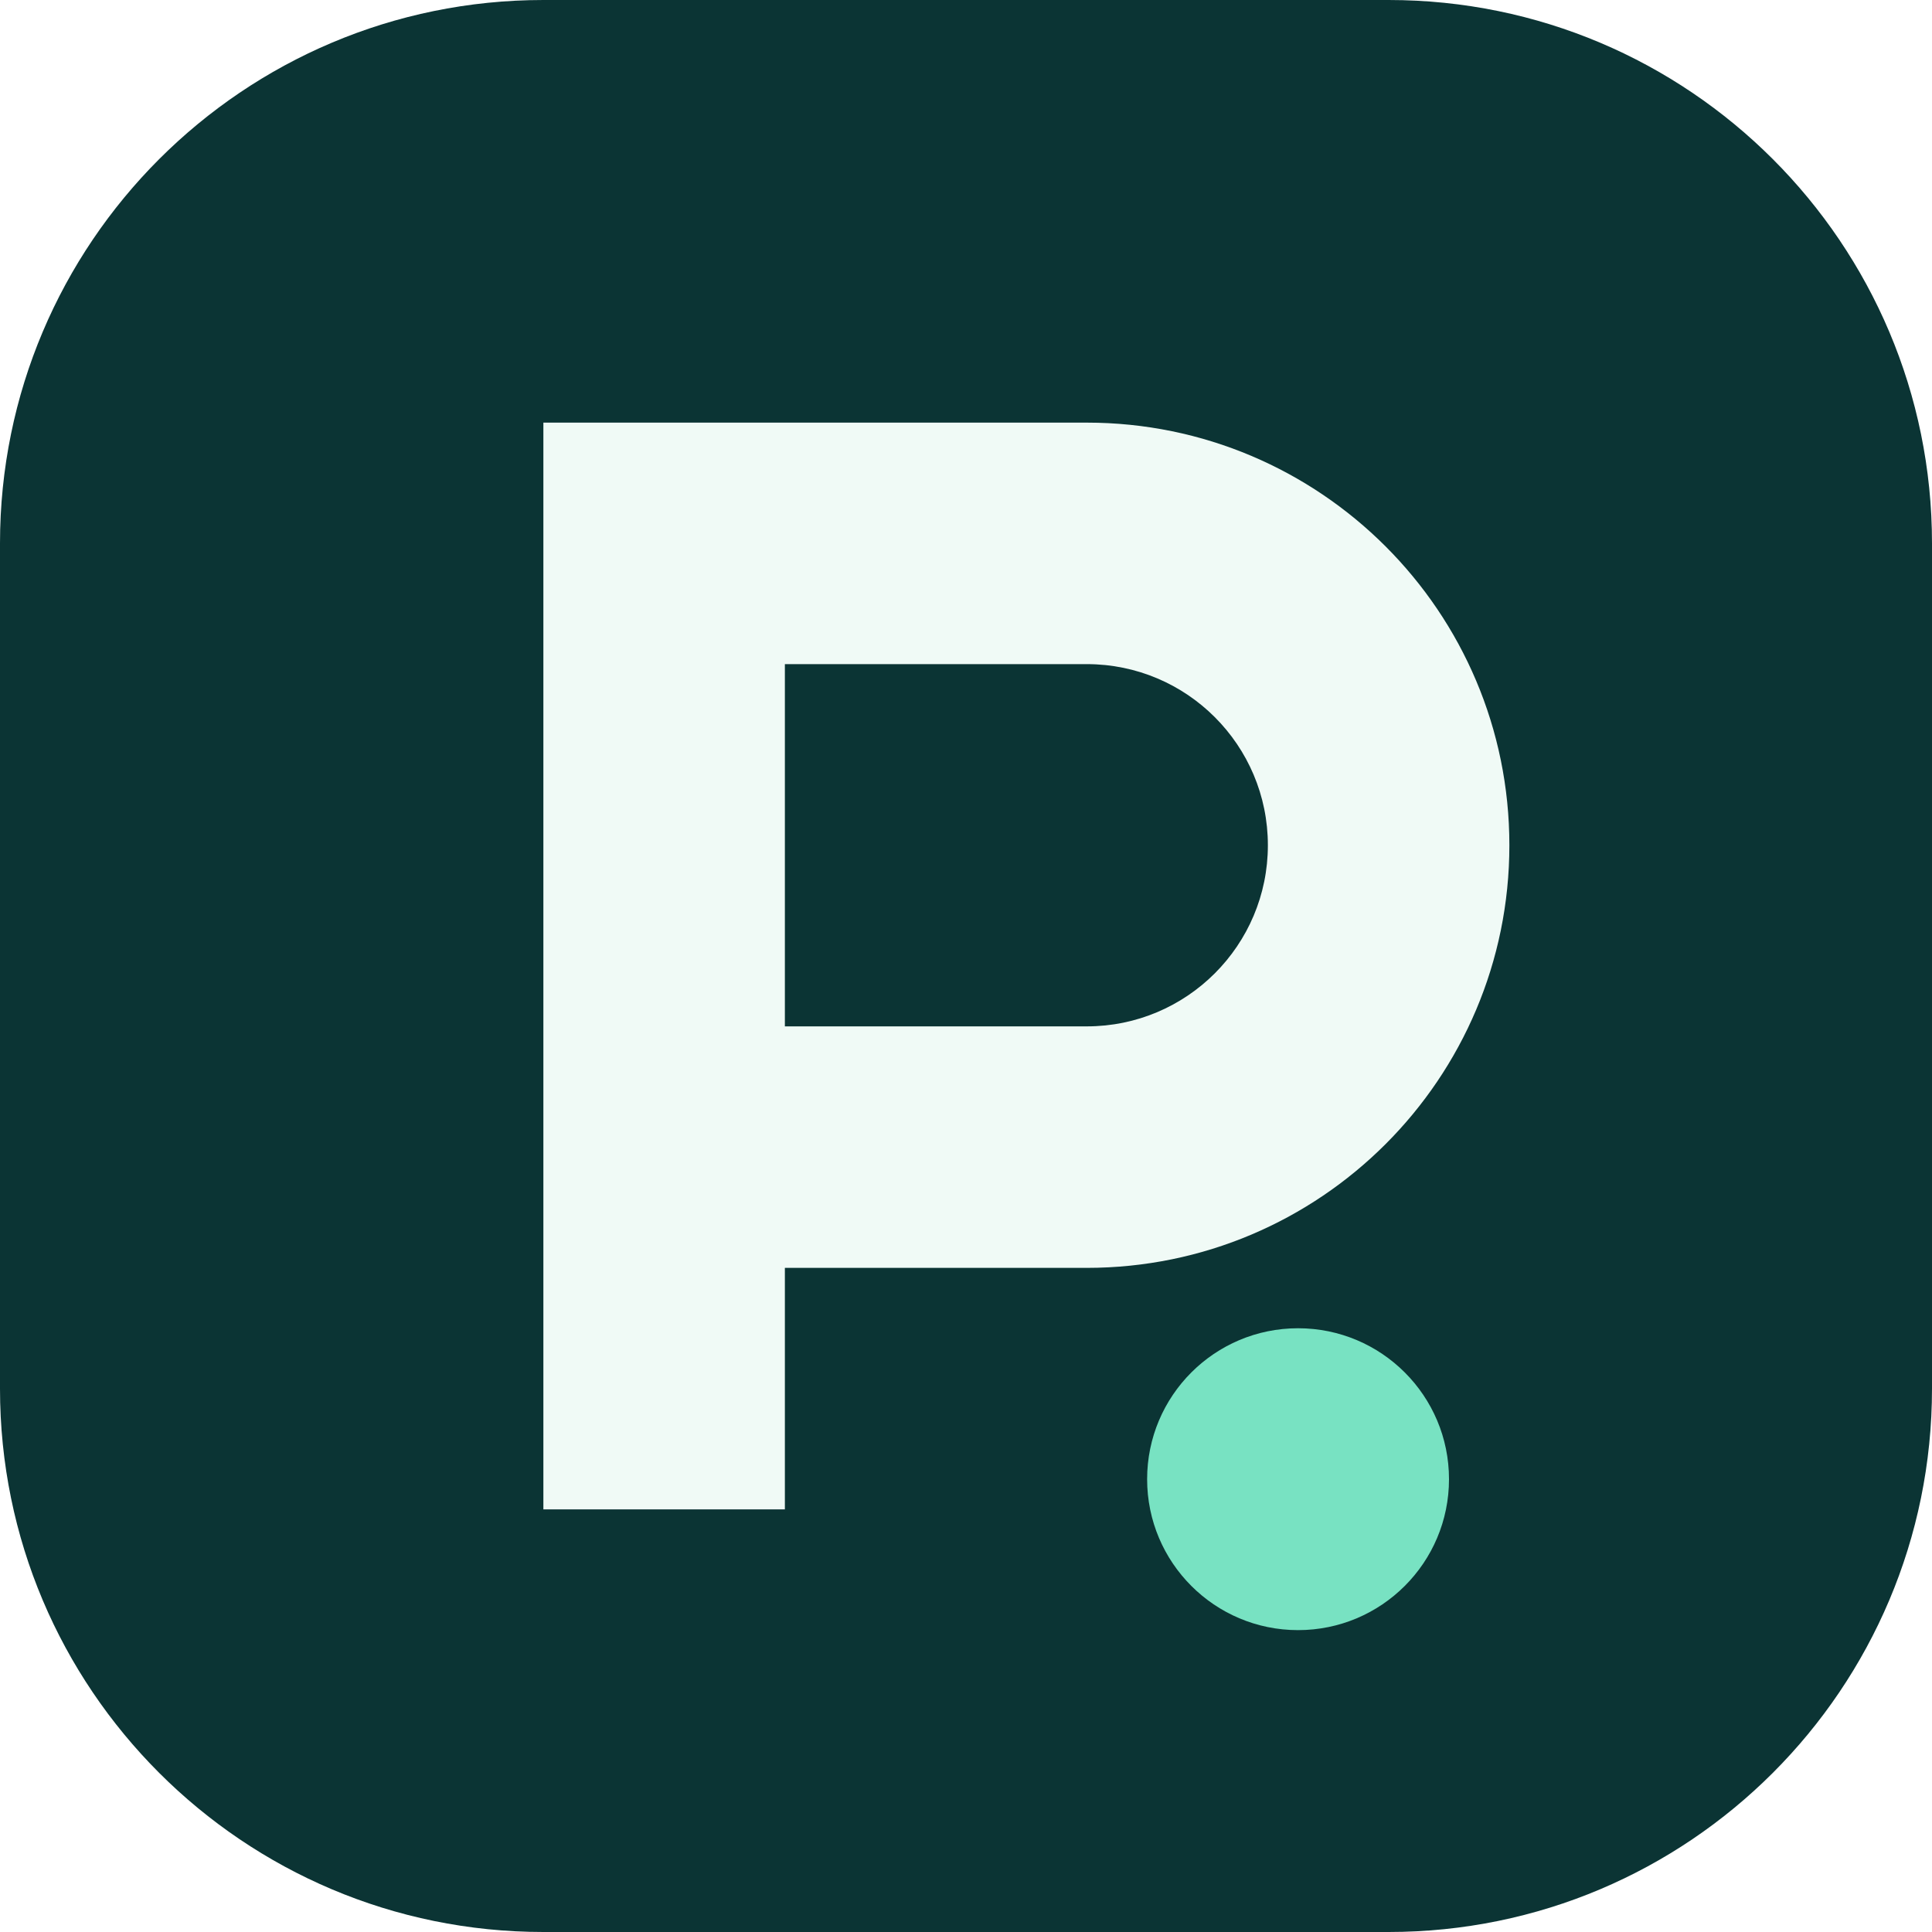
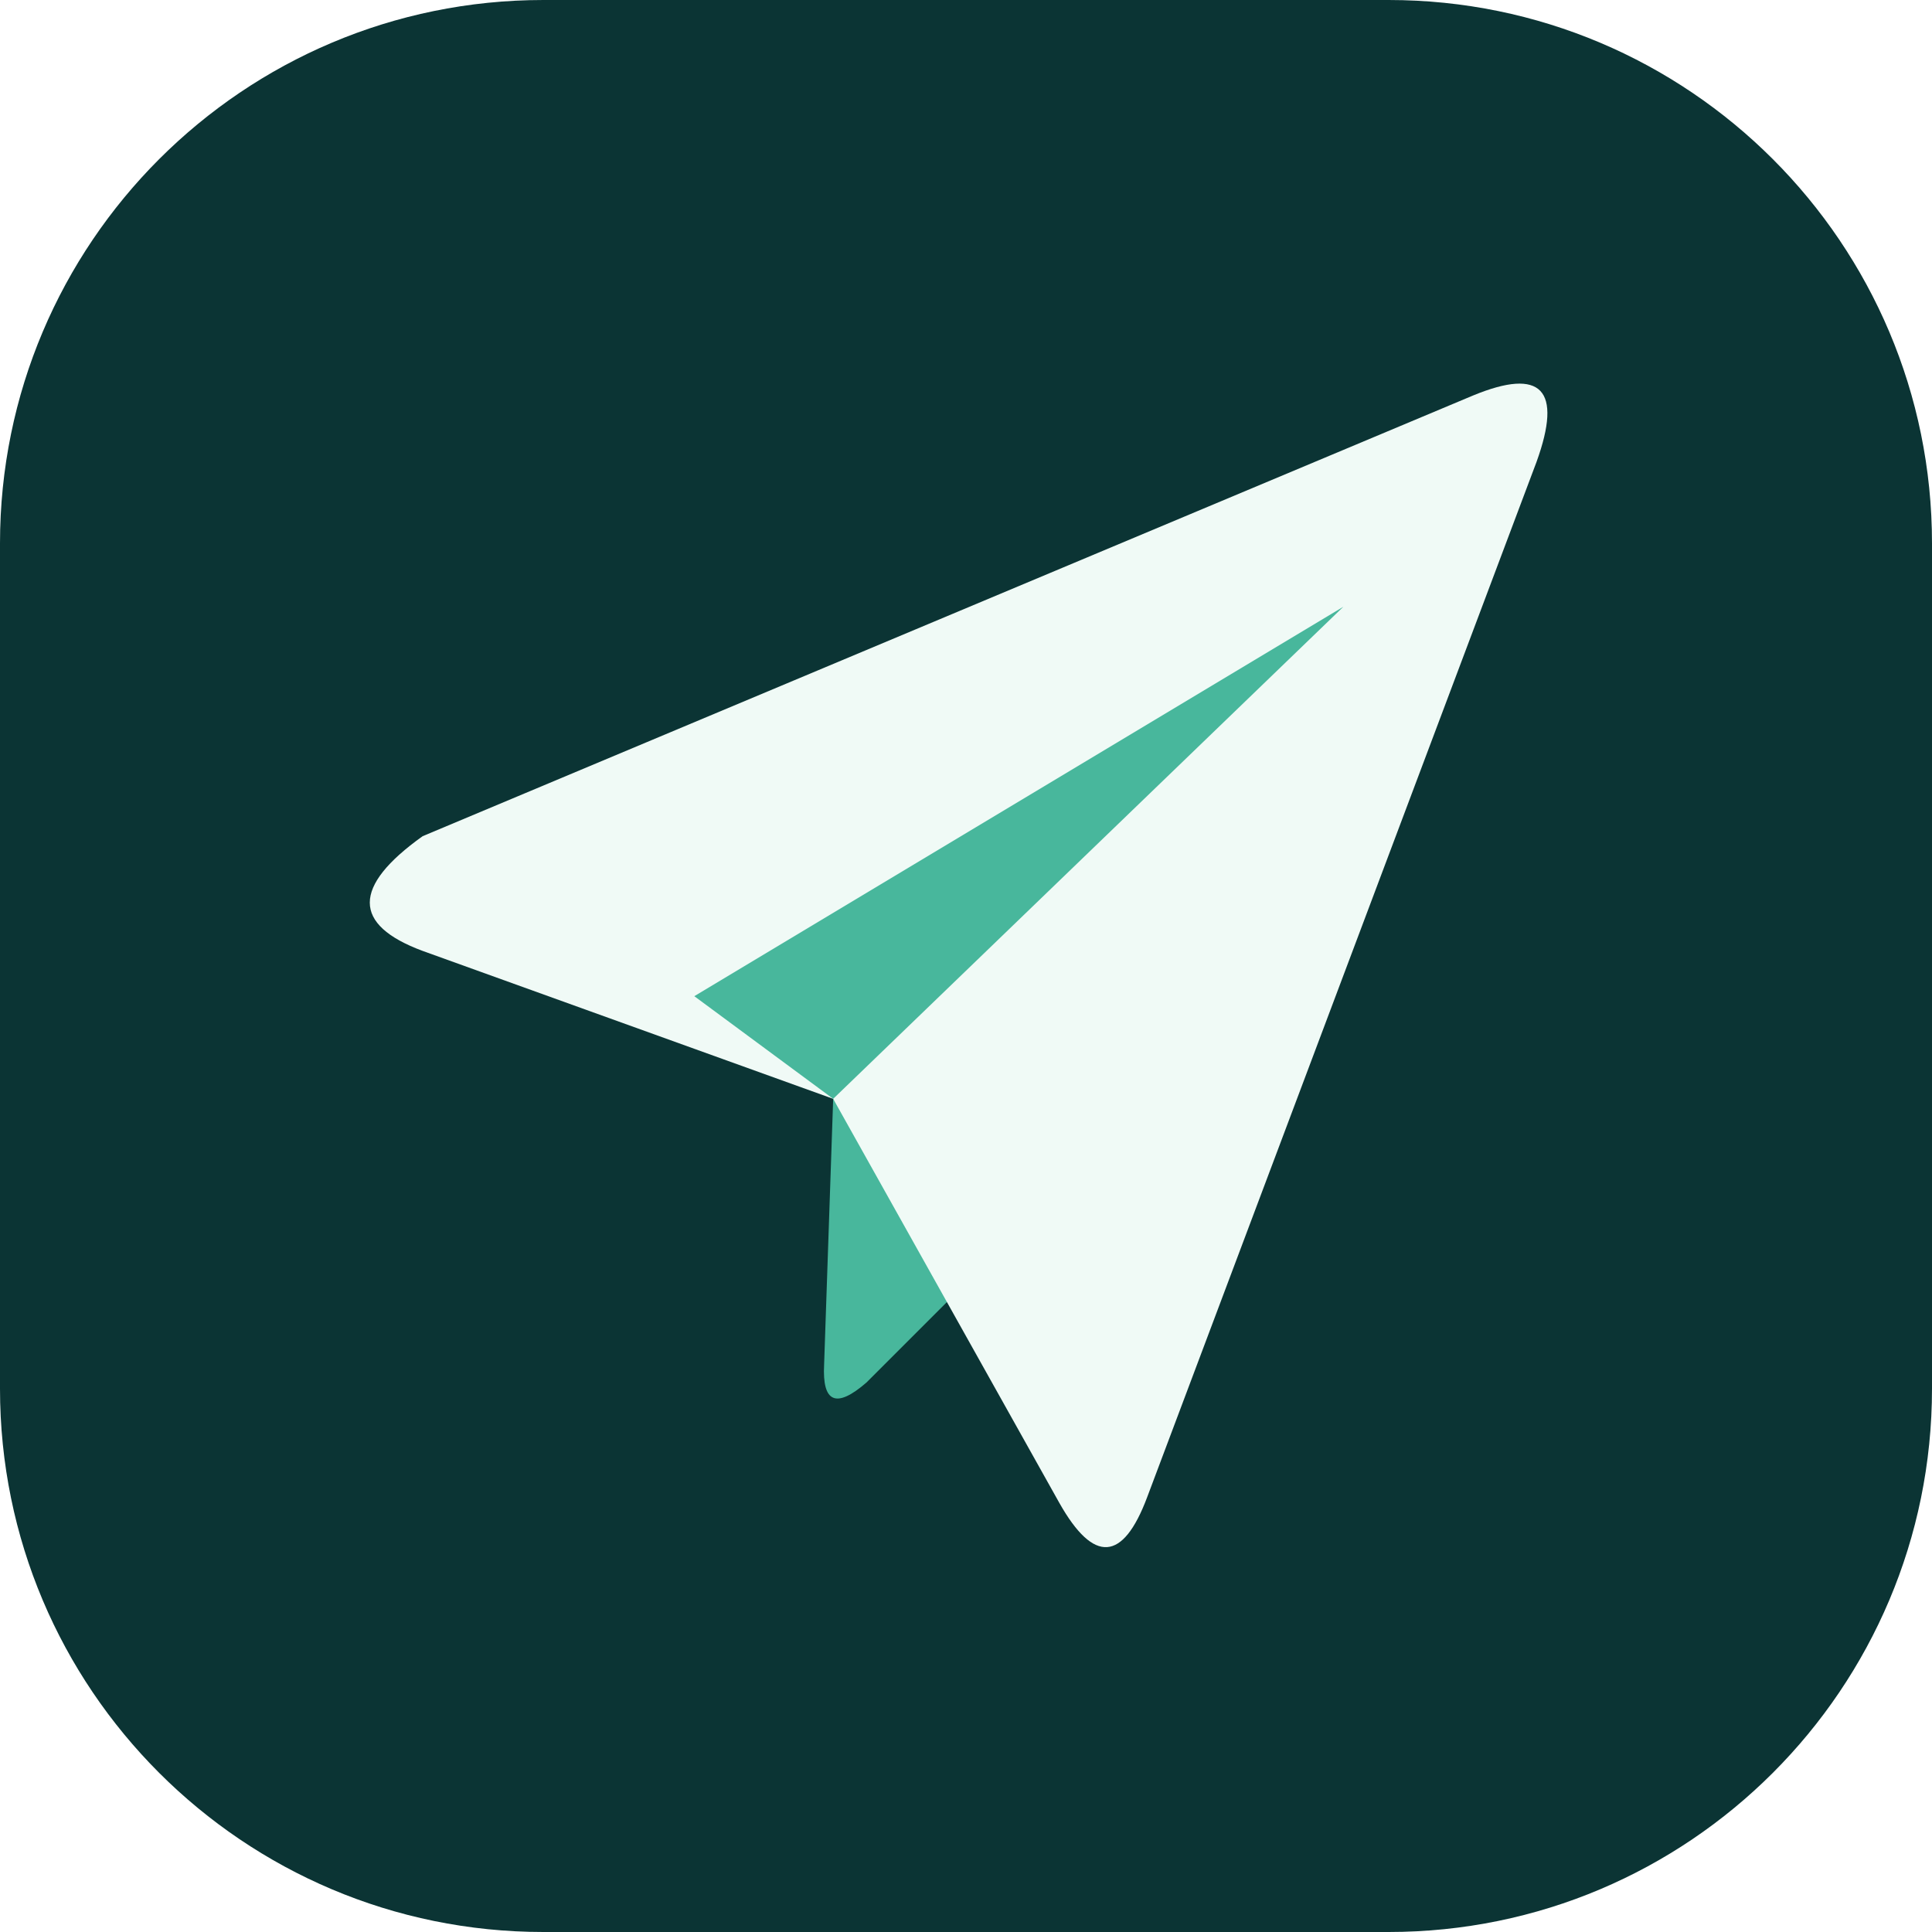
<svg xmlns="http://www.w3.org/2000/svg" viewBox="0 0 64 64">
  <rect width="64" height="64" rx="18" fill="#0B3434" />
-   <path d="M18 50V14H36A14 14 0 0 1 36 42H26V34H36A6 6 0 0 0 36 22H26V50Z" fill="#F0FAF6" />
-   <circle cx="43" cy="49" r="5" fill="#78E2C2" />
+   <path d="M27.6 36.4L27.3 45.2Q27.2 47.1 28.7 45.8L32.1 42.4Z" fill="#48B79C" />
+   <path d="M14 27.7L48.8 13.1Q52.2 11.7 50.9 15.3L38 49.6Q36.8 52.8 35.1 49.8L27.6 36.4L14 31.5Q10.5 30.2 14 27.7Z" fill="#F0FAF6" />
+   <path d="M27.6 36.4L44.5 20.1L23 33Z" fill="#48B79C" />
</svg>
